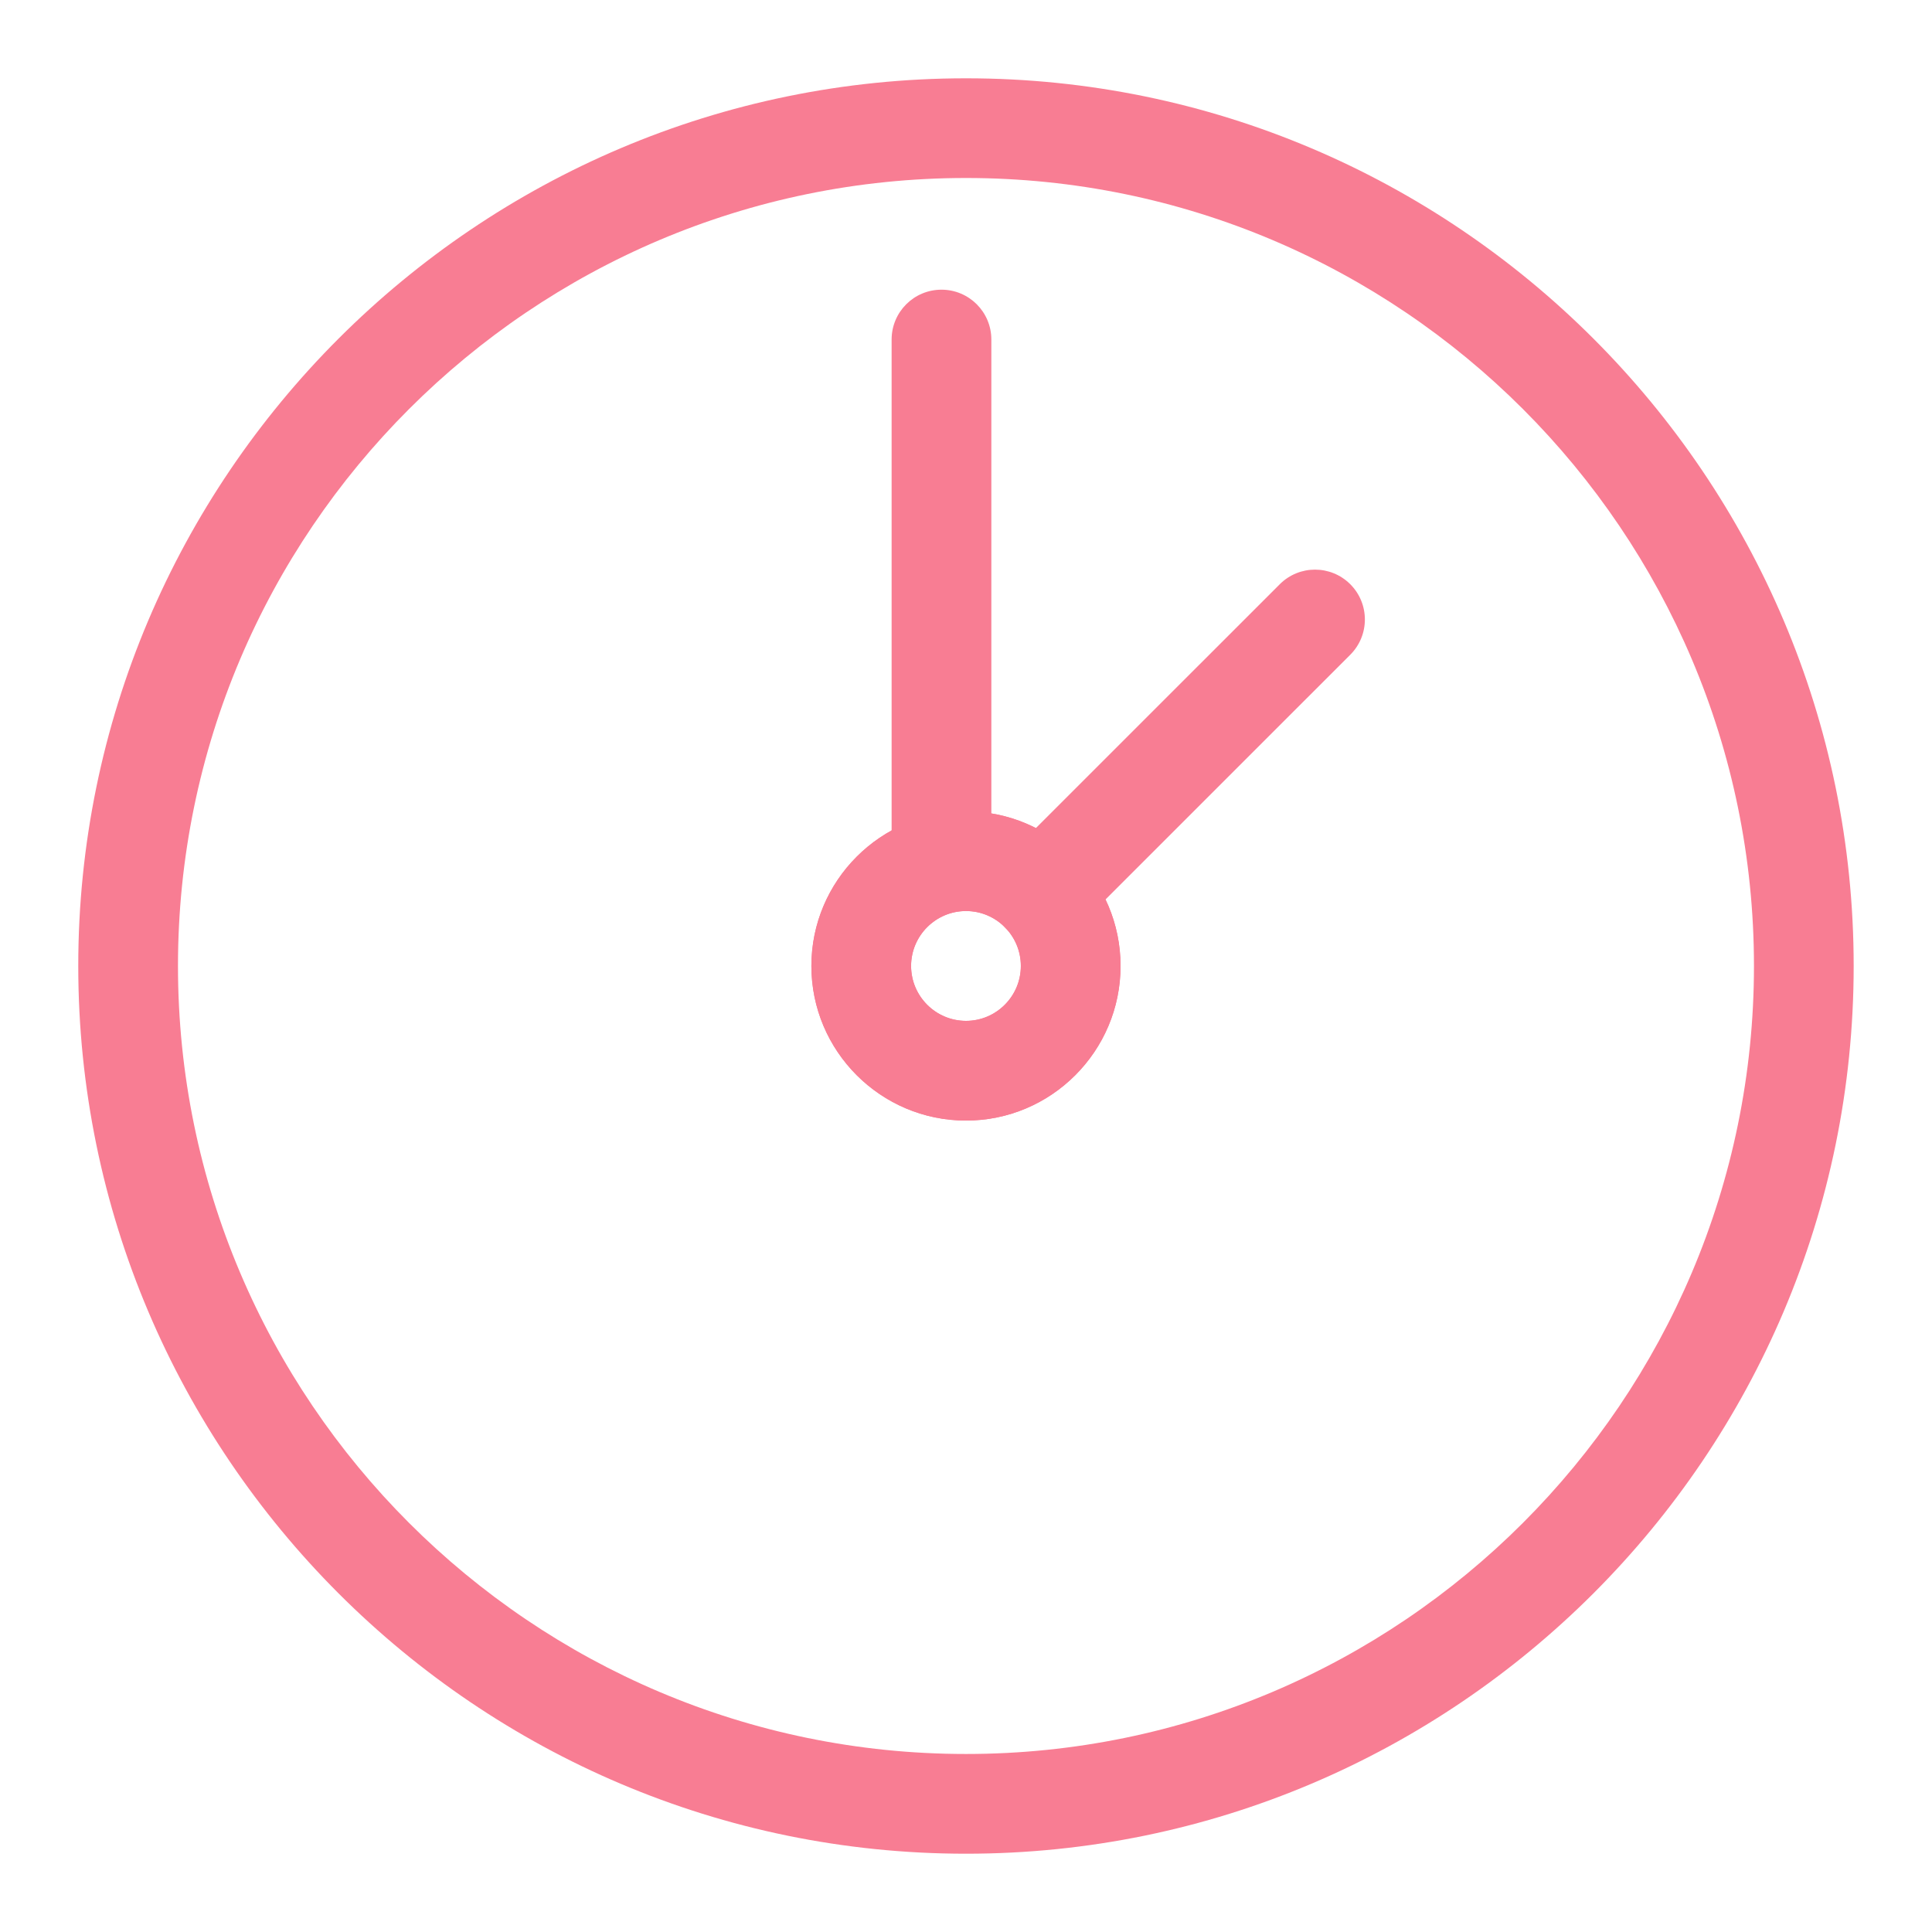
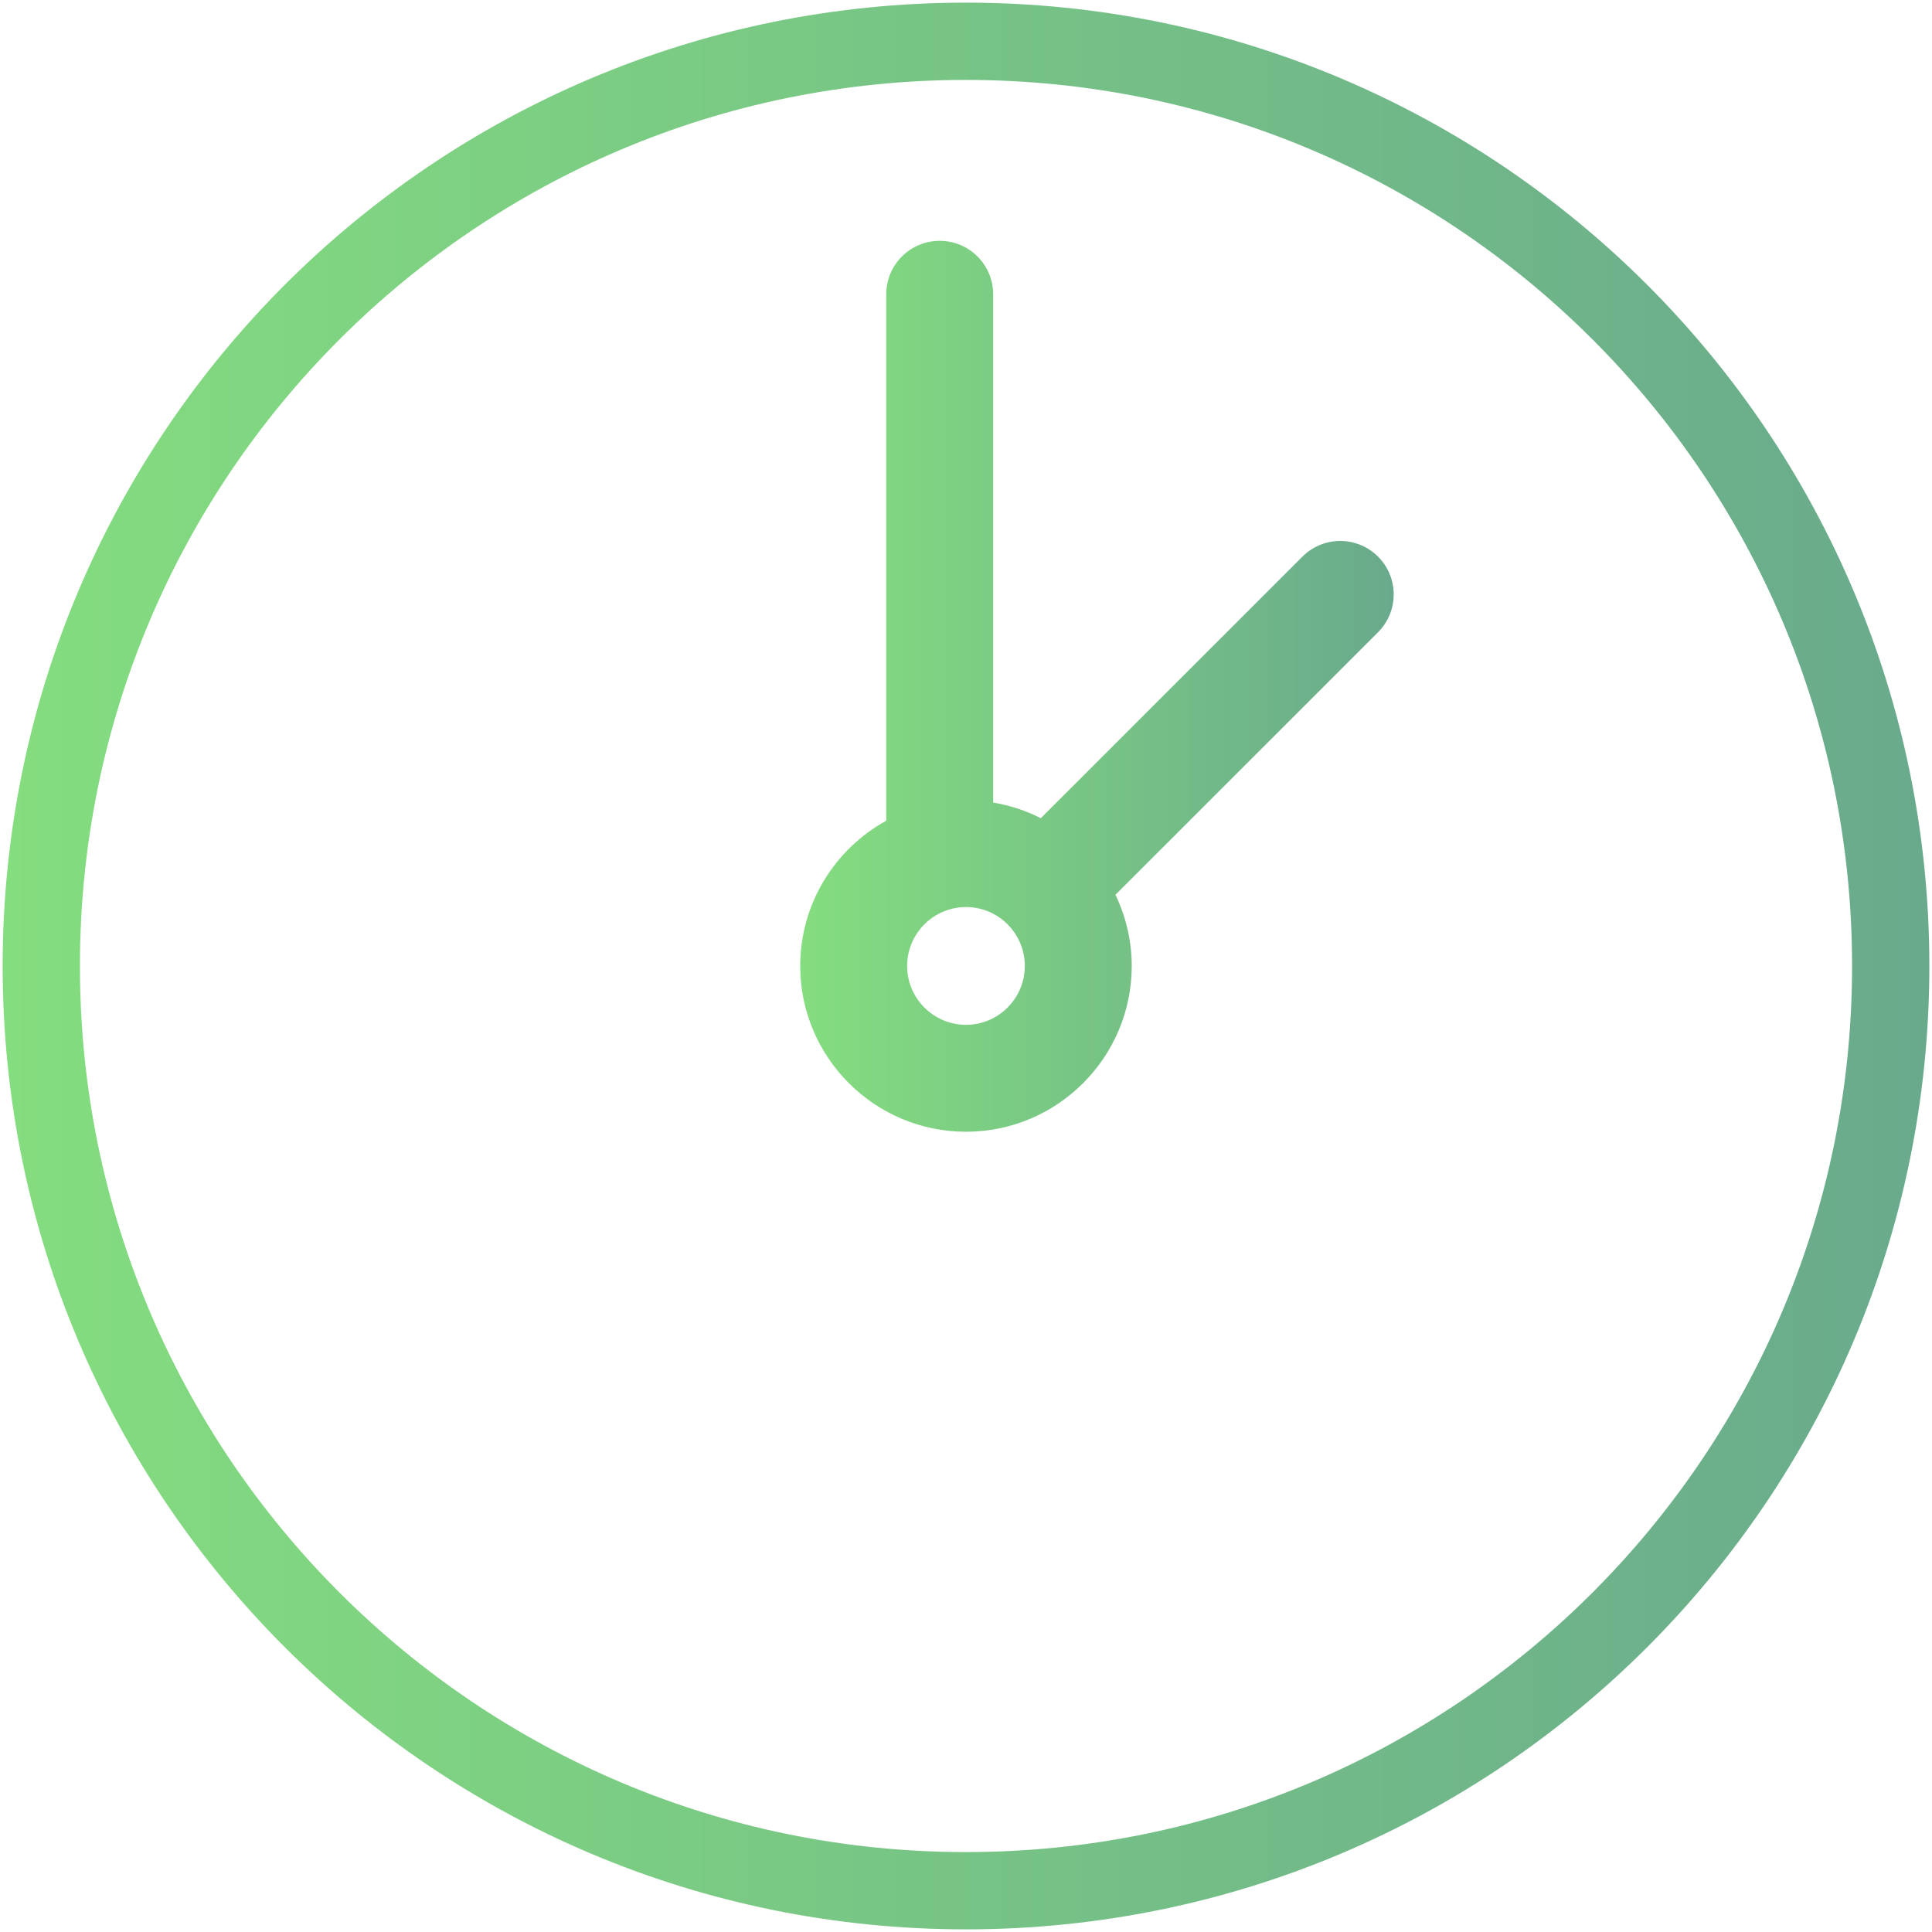
<svg xmlns="http://www.w3.org/2000/svg" version="1.1" id="Layer_1" x="0px" y="0px" width="100px" height="100px" viewBox="0 0 100 100" enable-background="new 0 0 100 100" xml:space="preserve">
-   <g>
-     <path fill="#F87D93" d="M50.001,95.948c-25.337,0-45.95-20.614-45.95-45.95c0-25.334,20.614-45.945,45.95-45.945   c25.334,0,45.945,20.611,45.945,45.945C95.947,75.334,75.335,95.948,50.001,95.948z M50.001,9.213   c-22.491,0-40.789,18.295-40.789,40.784c0,22.491,18.298,40.789,40.789,40.789c22.489,0,40.784-18.298,40.784-40.789   C90.786,27.509,72.49,9.213,50.001,9.213z" />
-     <path fill="#F87D93" d="M48.731,45.96c-1.426,0-2.581-1.154-2.581-2.581V17.575c0-1.426,1.154-2.581,2.581-2.581   c1.426,0,2.581,1.154,2.581,2.581V43.38C51.312,44.806,50.158,45.96,48.731,45.96z" />
-     <path fill="#F87D93" d="M53.892,48.815c-0.66,0-1.32-0.252-1.824-0.756c-1.008-1.008-1.008-2.641,0-3.649l14.173-14.17   c1.008-1.008,2.641-1.008,3.649,0c1.008,1.008,1.008,2.641,0,3.649L55.717,48.06C55.213,48.564,54.553,48.815,53.892,48.815z" />
-     <path fill="#F87D93" d="M50.001,58.001c-4.413,0-8.004-3.591-8.004-8.003c0-4.413,3.591-8.004,8.004-8.004   c4.41,0,7.999,3.591,7.999,8.004C58,54.41,54.412,58.001,50.001,58.001z M50.001,47.155c-1.567,0-2.843,1.275-2.843,2.843   c0,1.567,1.275,2.842,2.843,2.842c1.565,0,2.838-1.275,2.838-2.842C52.839,48.43,51.566,47.155,50.001,47.155z" />
-     <path fill="#F87D93" d="M50.001,58.001c-4.413,0-8.004-3.591-8.004-8.003c0-4.413,3.591-8.004,8.004-8.004   c4.41,0,7.999,3.591,7.999,8.004C58,54.41,54.412,58.001,50.001,58.001z M50.001,47.155c-1.567,0-2.843,1.275-2.843,2.843   c0,1.567,1.275,2.842,2.843,2.842c1.565,0,2.838-1.275,2.838-2.842C52.839,48.43,51.566,47.155,50.001,47.155z" />
-   </g>
+   <linearGradient id="SVGID_1_" gradientUnits="userSpaceOnUse" x1="41.419" y1="35.523" x2="72.138" y2="35.523">
+     <stop offset="0" style="stop-color:#84DD7F" />
+     <stop offset="1" style="stop-color:#69AA8C" />
+   </linearGradient>
+   <path fill="url(#SVGID_1_)" d="M71.327,28.811c-1.081-1.081-2.832-1.081-3.913,0L53.872,42.35c-0.764-0.389-1.592-0.664-2.466-0.809  V15.233c0-1.53-1.238-2.767-2.767-2.767c-1.53,0-2.767,1.238-2.767,2.767v27.246c-2.651,1.462-4.453,4.283-4.453,7.519  c0,4.731,3.85,8.581,8.582,8.581c4.73,0,8.577-3.85,8.577-8.581c0-1.32-0.308-2.566-0.842-3.684l13.591-13.59  C72.408,31.643,72.408,29.892,71.327,28.811z M50.001,53.044c-1.681,0-3.048-1.367-3.048-3.047c0-1.681,1.368-3.048,3.048-3.048  c1.678,0,3.043,1.368,3.043,3.048S51.679,53.044,50.001,53.044z" />
+   <linearGradient id="SVGID_2_" gradientUnits="userSpaceOnUse" x1="0.137" y1="50" x2="99.863" y2="50">
+     <stop offset="0" style="stop-color:#84DD7F" />
+     <stop offset="1" style="stop-color:#69AA8C" />
+   </linearGradient>
+   <circle fill="none" stroke="url(#SVGID_2_)" stroke-width="4" stroke-miterlimit="10" cx="50" cy="50" r="47.863" />
</svg>
